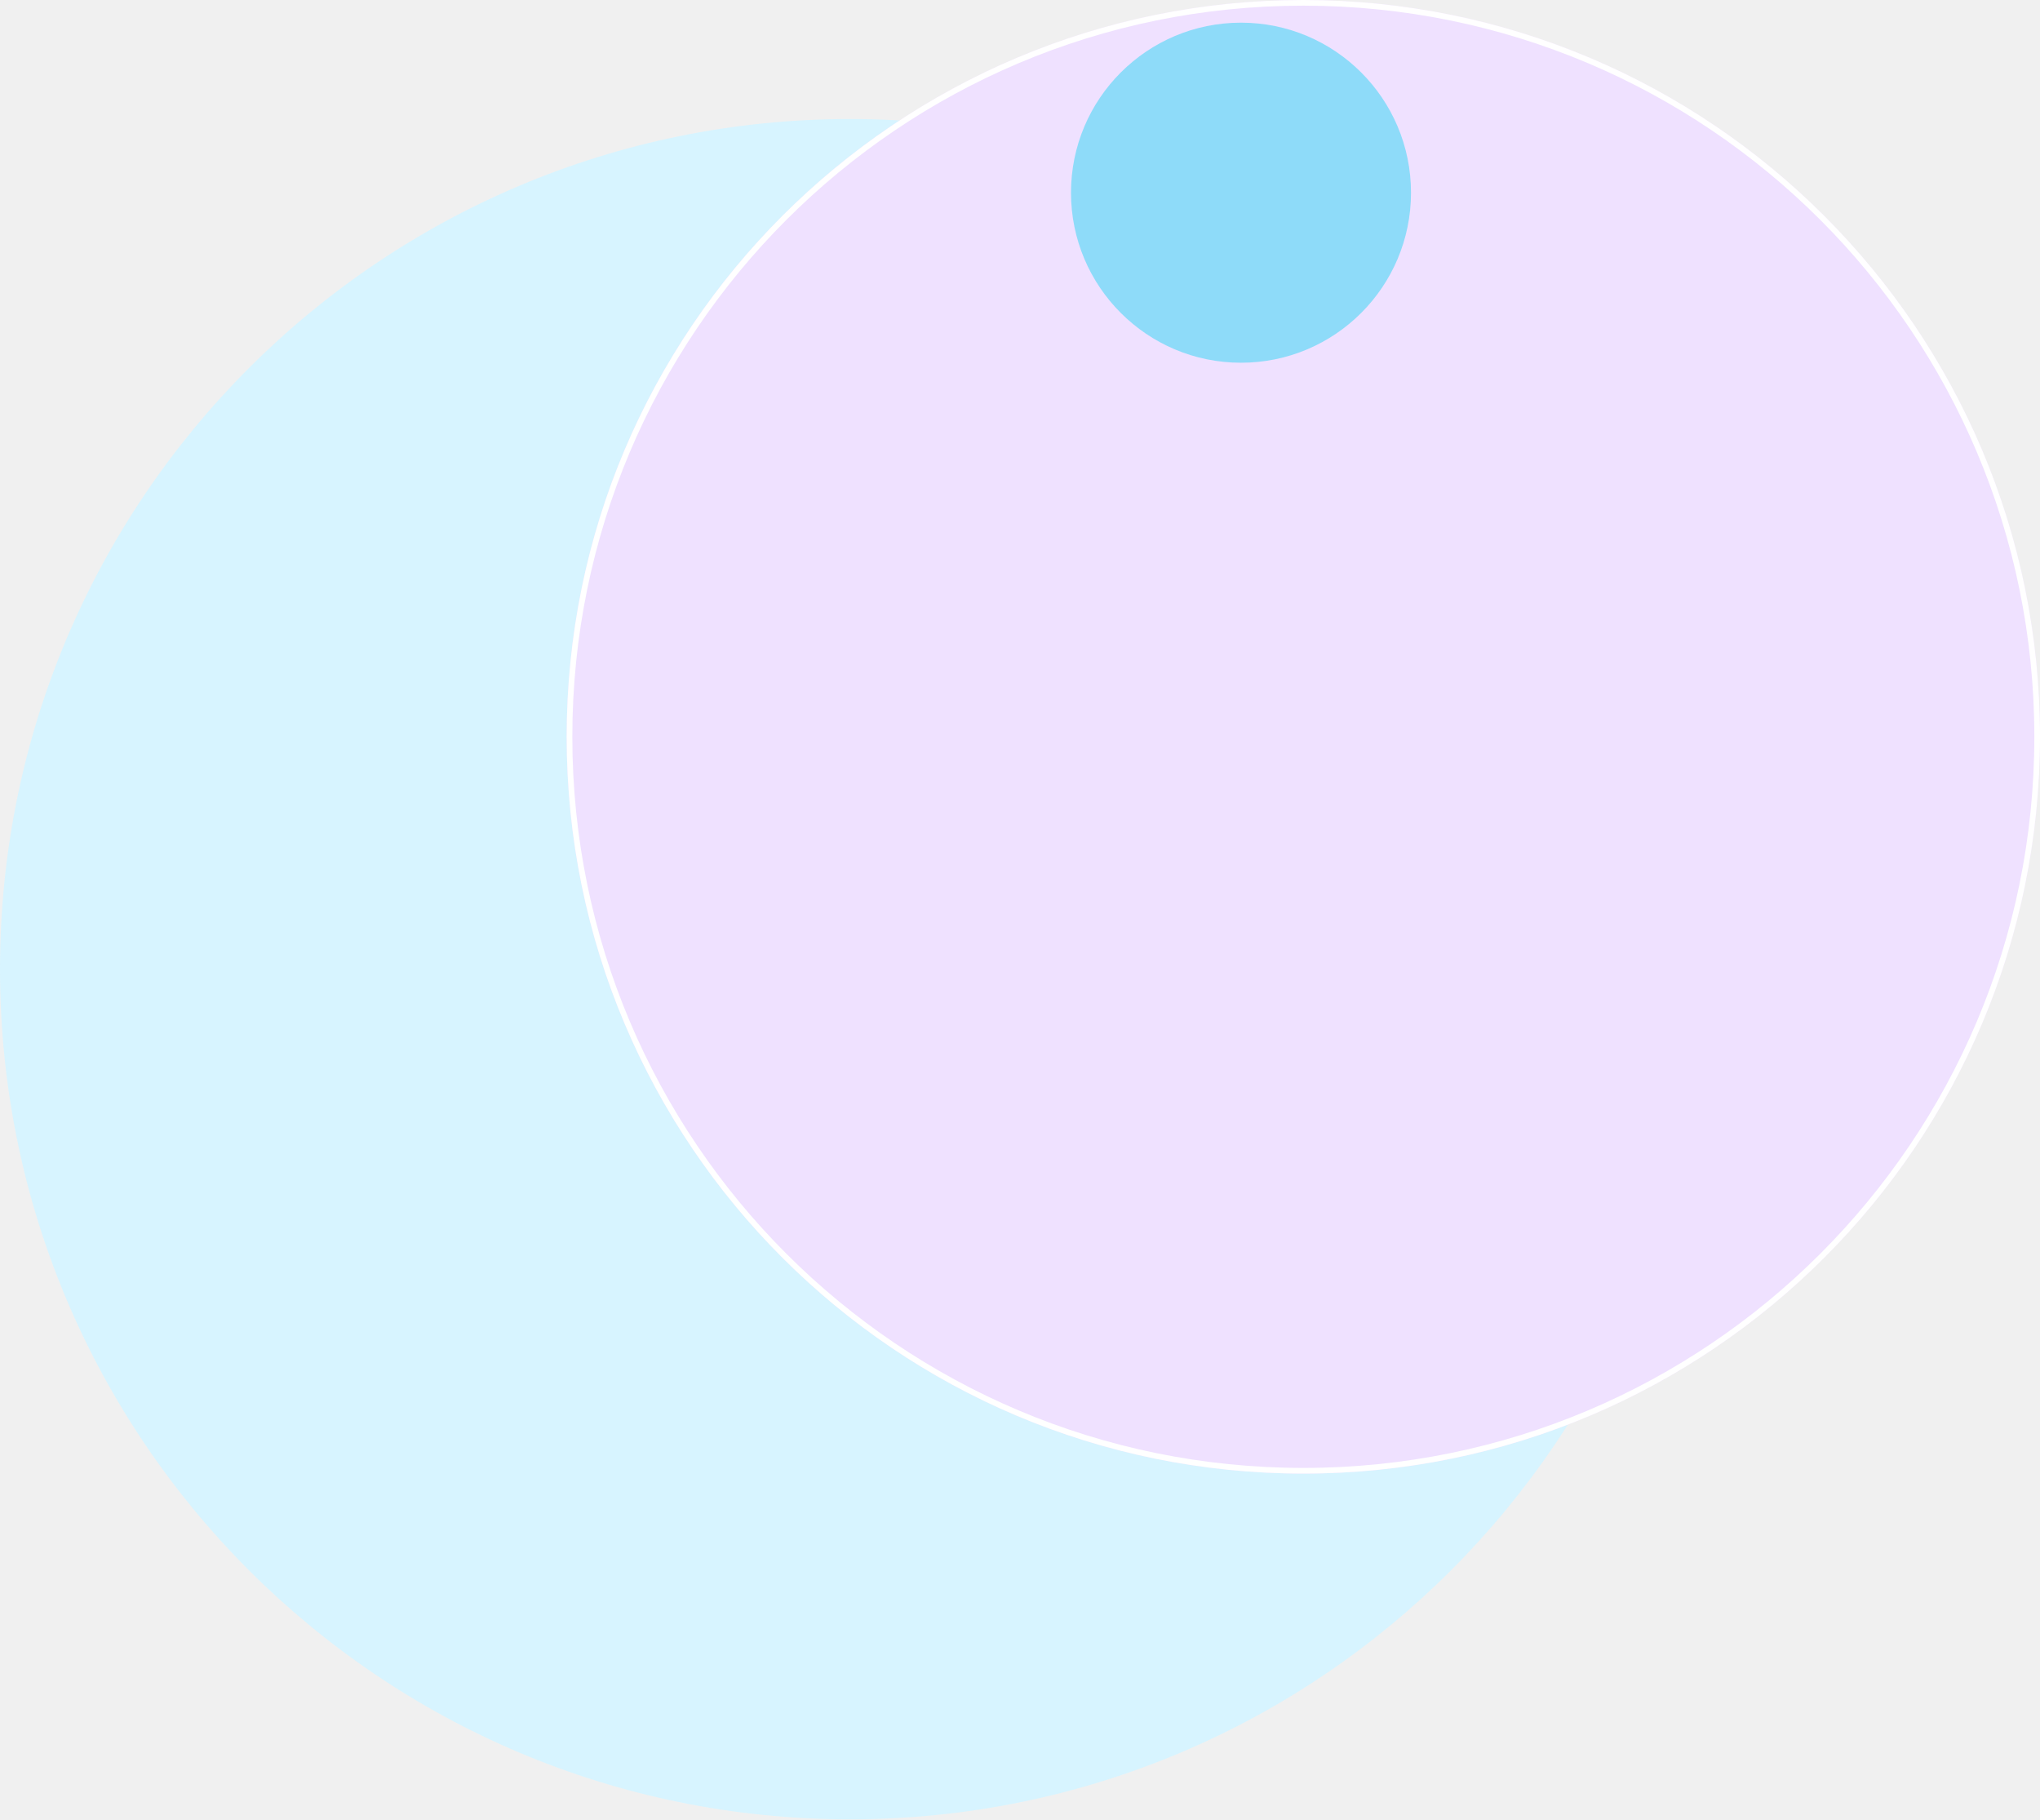
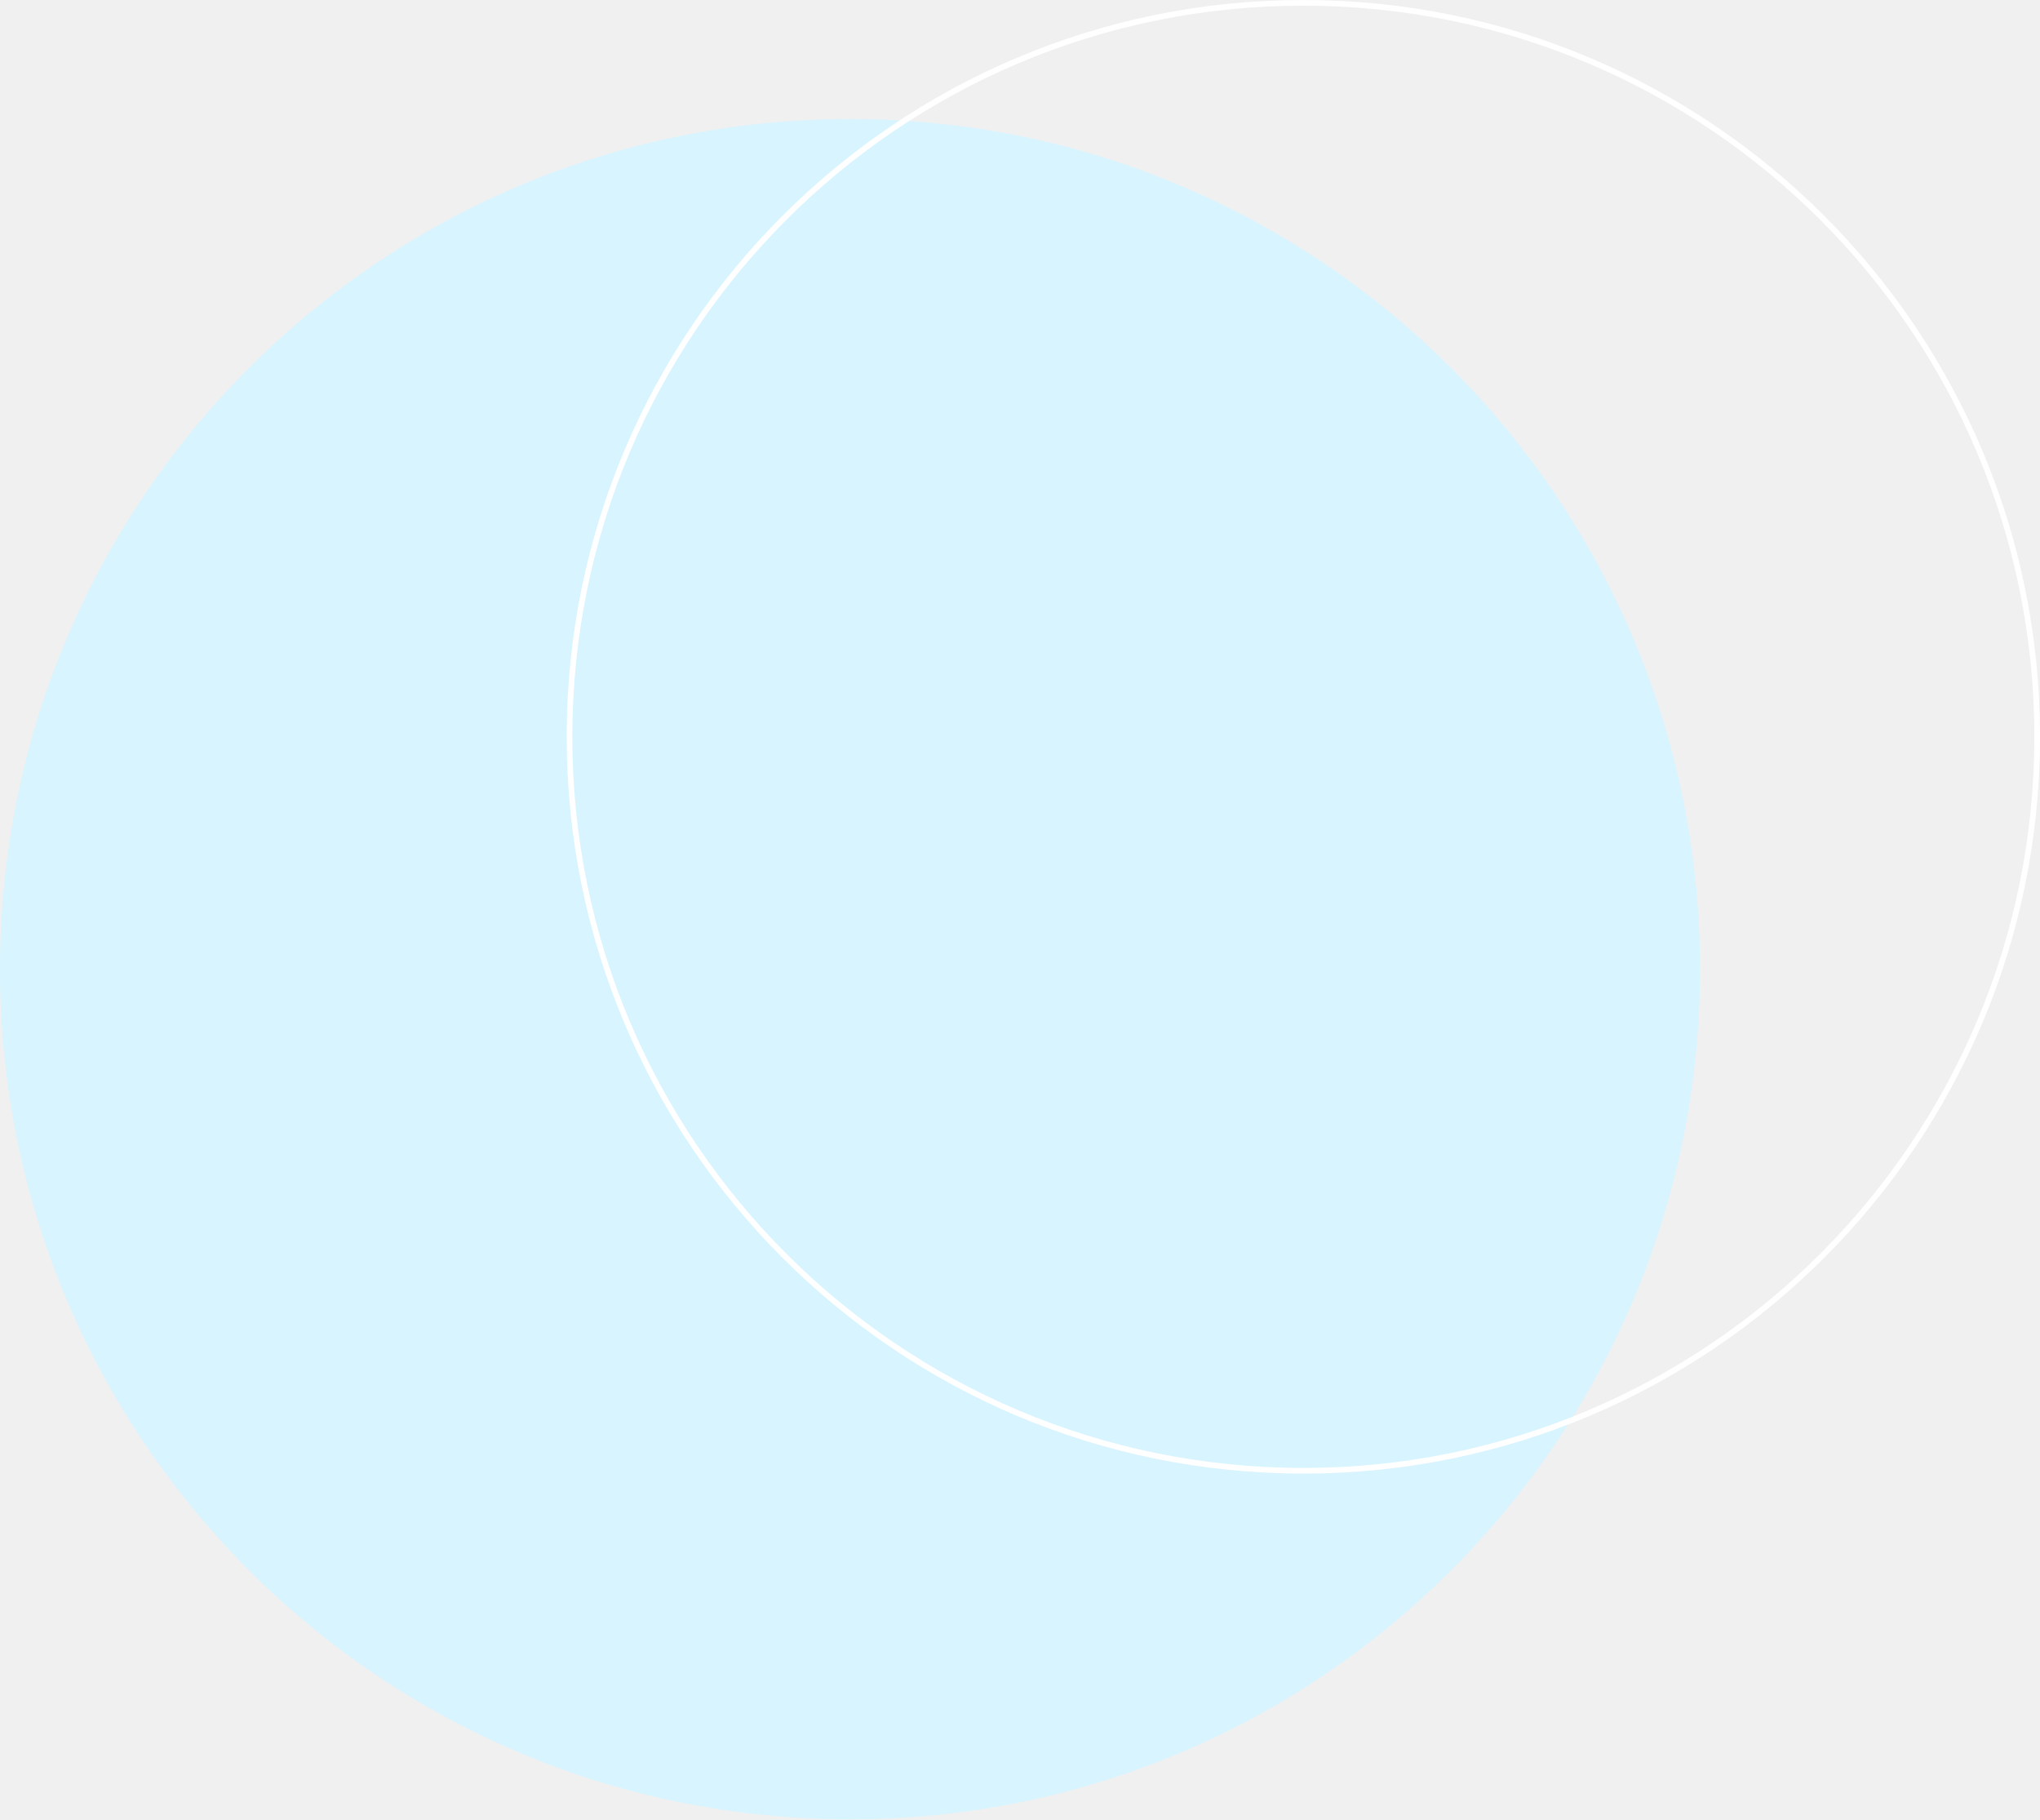
<svg xmlns="http://www.w3.org/2000/svg" width="360" height="321" viewBox="0 0 360 321">
  <defs>
-     <clipPath id="jjg3a">
+     <clipPath id="fy18a">
      <path fill="#fff" d="M230 0c71.797 0 130 58.202 130 130 0 71.797-58.203 130-130 130s-130-58.203-130-130C100 58.202 158.203 0 230 0z" />
    </clipPath>
  </defs>
  <g>
    <g>
      <path fill="#d7f4ff" d="M150 21c82.843 0 150 67.157 150 150s-67.157 150-150 150S0 253.843 0 171 67.157 21 150 21z" />
    </g>
    <g>
-       <path fill="#efe1ff" d="M230 0c71.797 0 130 58.202 130 130 0 71.797-58.203 130-130 130s-130-58.203-130-130C100 58.202 158.203 0 230 0z" />
-       <path fill="none" stroke="#fff" stroke-linecap="round" stroke-linejoin="round" stroke-miterlimit="50" stroke-width="2" d="M230 0c71.797 0 130 58.202 130 130 0 71.797-58.203 130-130 130s-130-58.203-130-130C100 58.202 158.203 0 230 0z" clip-path="url(&quot;#jjg3a&quot;)" />
-     </g>
-     <g>
-       <path fill="#8edbf9" d="M219 4c16.568 0 30 13.43 30 30 0 16.568-13.432 30-30 30-16.569 0-30-13.432-30-30 0-16.57 13.431-30 30-30z" />
+       <path fill="none" d="M230 0c71.797 0 130 58.202 130 130 0 71.797-58.203 130-130 130s-130-58.203-130-130C100 58.202 158.203 0 230 0z" />
+       <path fill="none" stroke="#fff" stroke-linecap="round" stroke-linejoin="round" stroke-miterlimit="50" stroke-width="2" d="M230 0c71.797 0 130 58.202 130 130 0 71.797-58.203 130-130 130s-130-58.203-130-130C100 58.202 158.203 0 230 0z" clip-path="url(&quot;#fy18a&quot;)" />
    </g>
  </g>
</svg>
